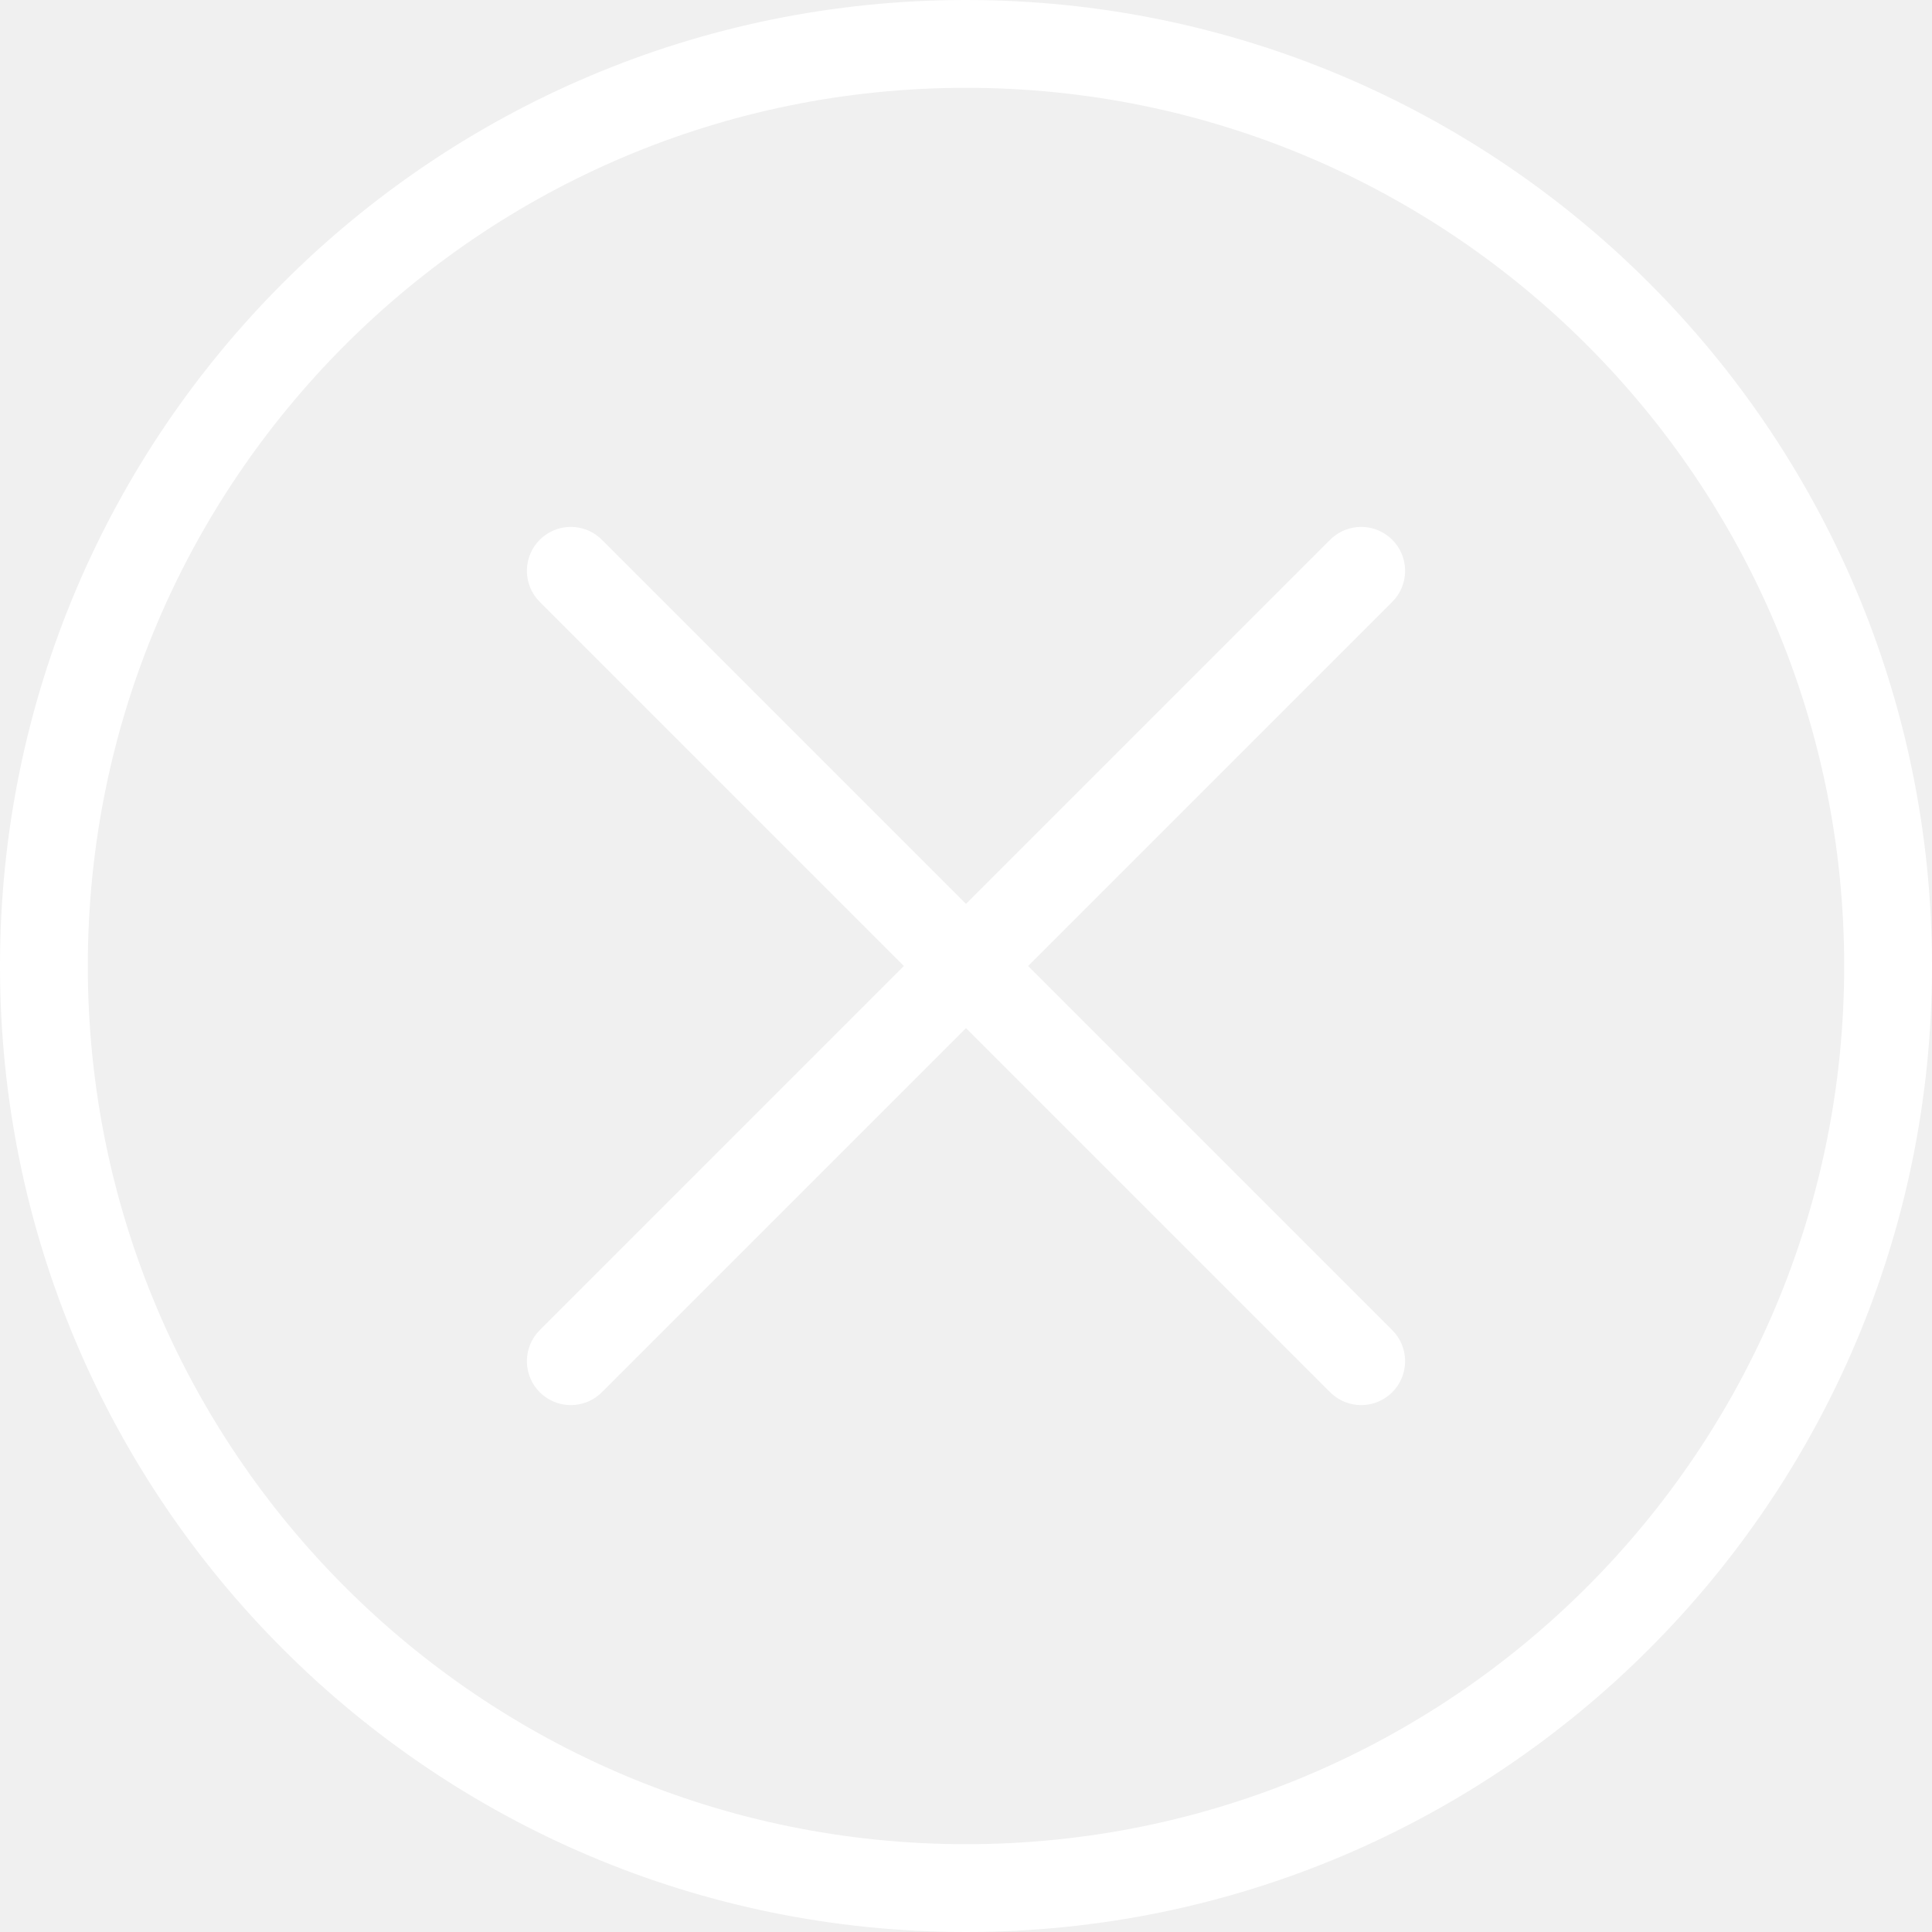
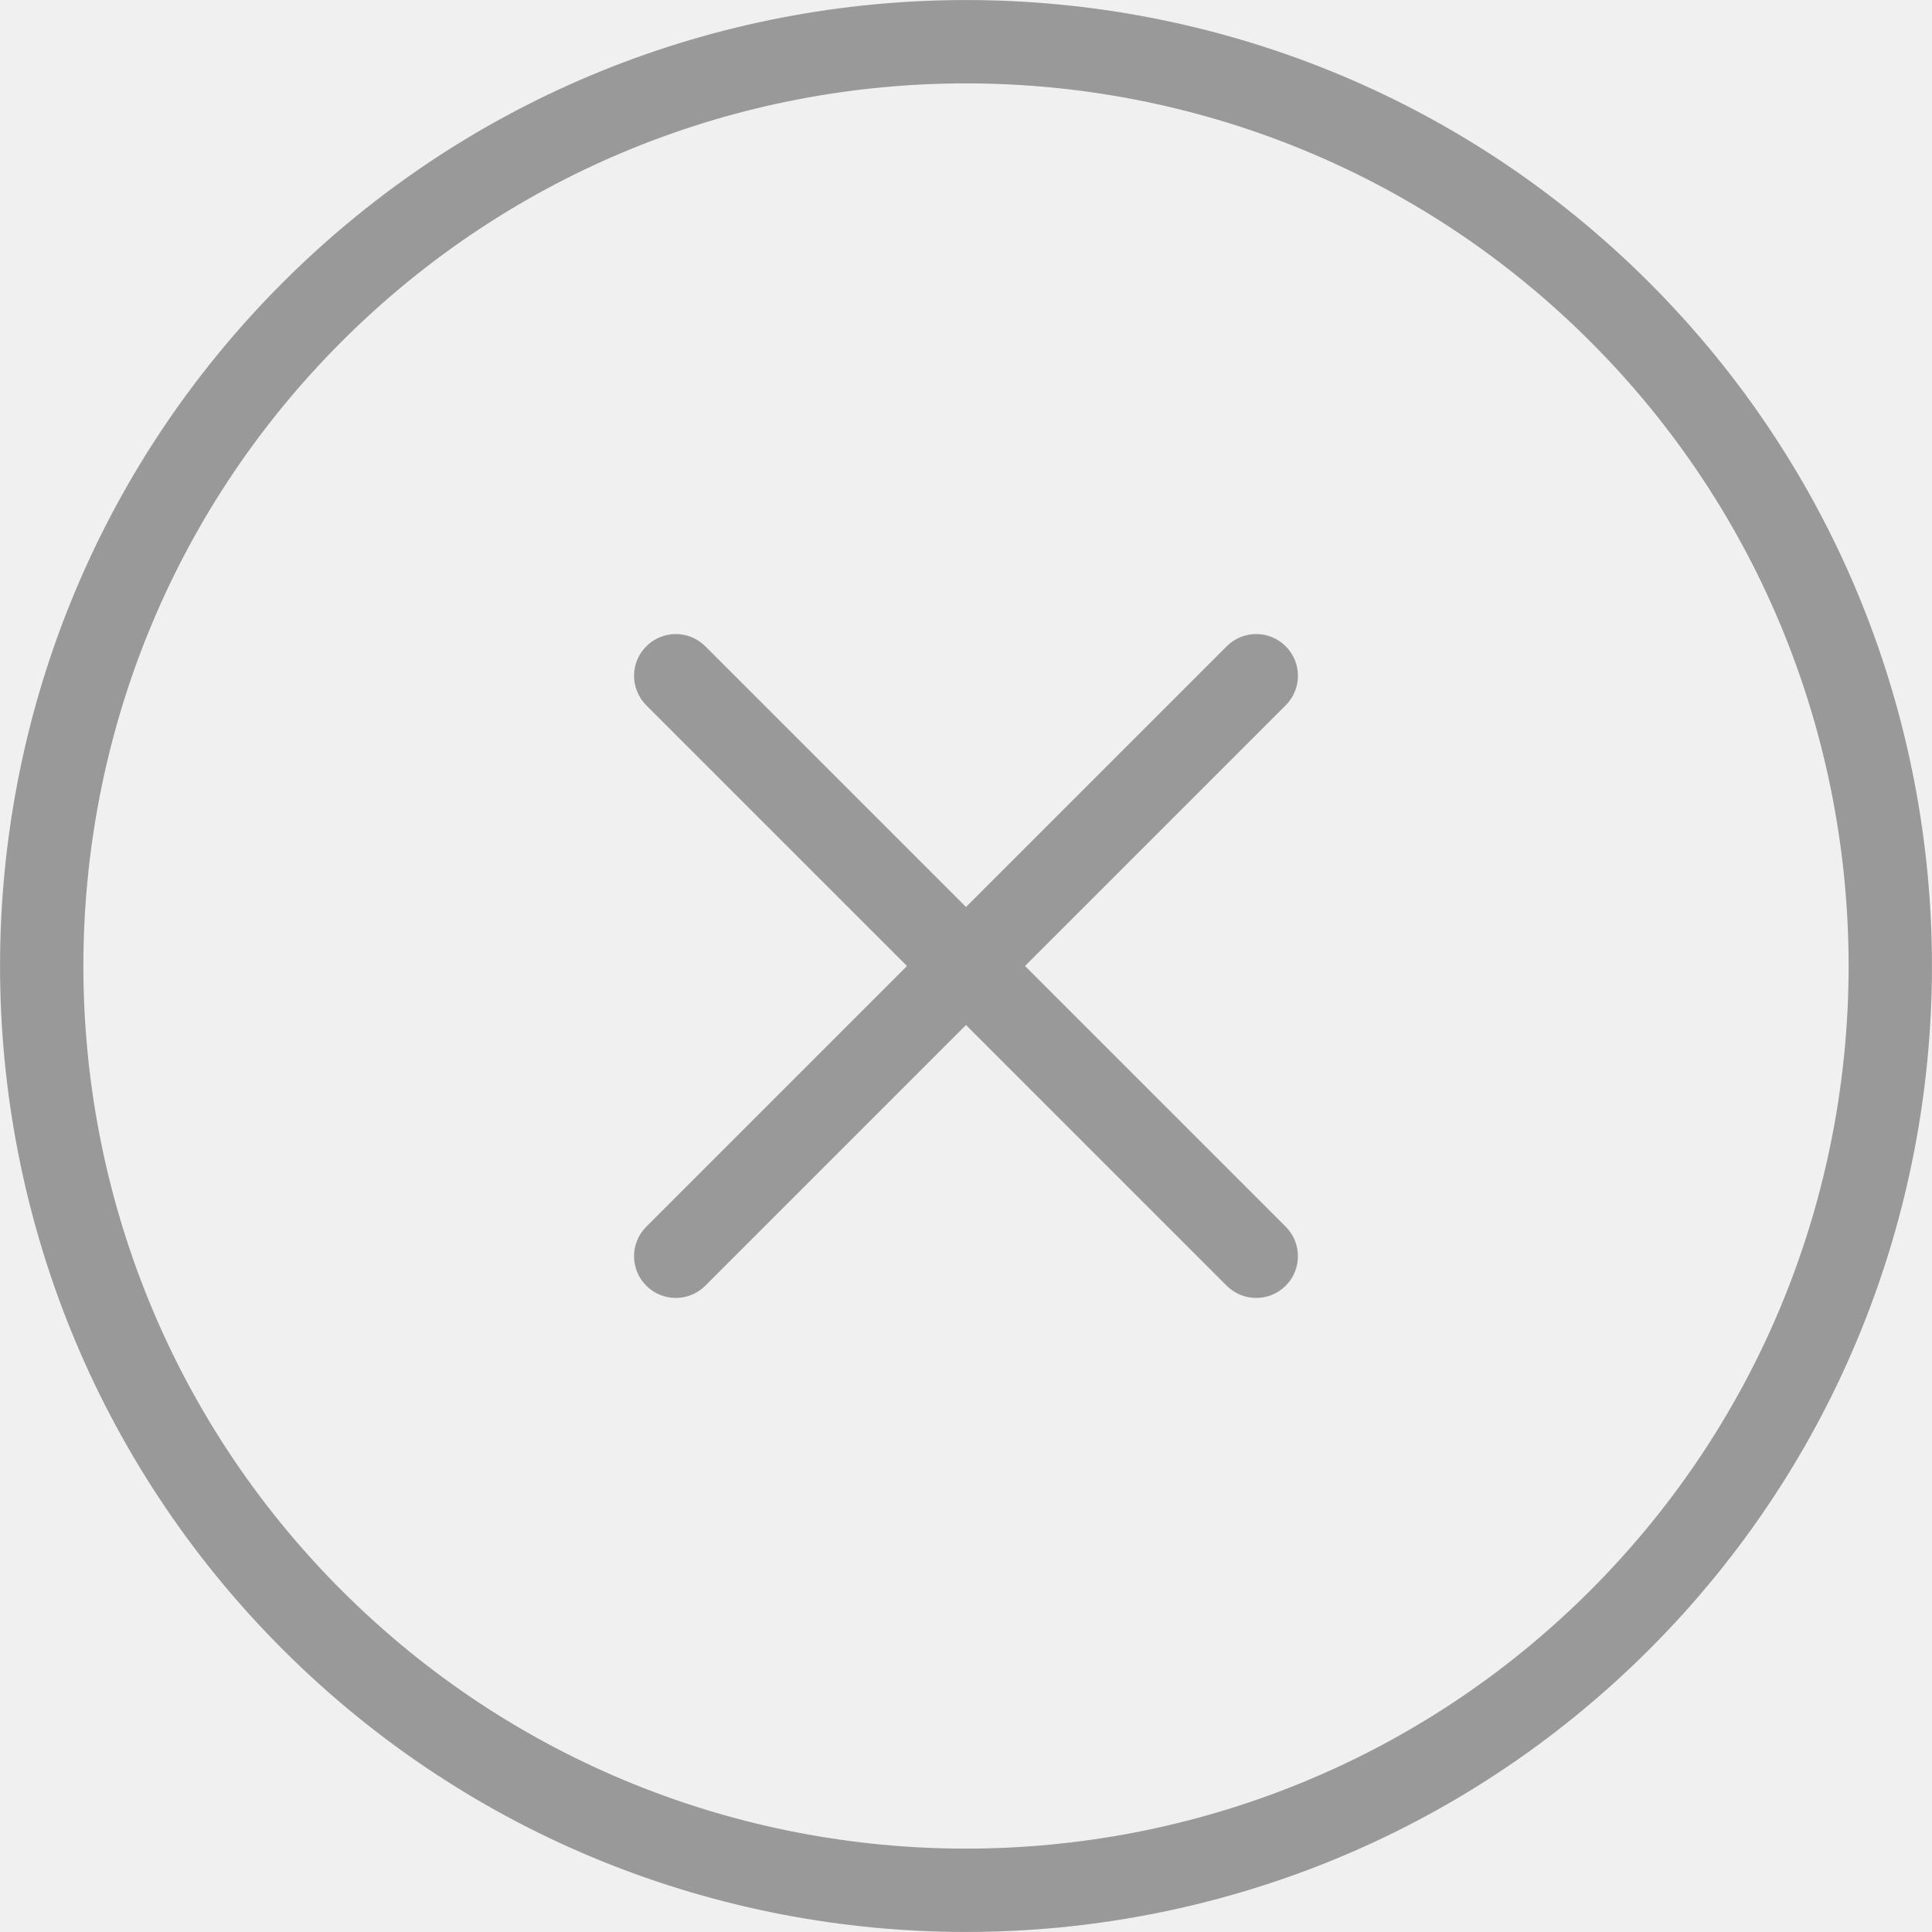
- <svg xmlns="http://www.w3.org/2000/svg" width="44px" height="44px" viewBox="0 0 44 44" version="1.1">
-   <defs />
-   <g id="44px-Line" stroke="none" stroke-width="1" fill="none" fill-rule="evenodd" stroke-linecap="round" stroke-linejoin="round">
-     <g id="ui-cross-2" stroke="#ffffff" stroke-width="2">
-       <g id="Group-26" transform="translate(13, 13)">
-         <path d="M0,18 L18,0" id="Stroke-109" />
-         <path d="M0,18 L18,0" id="Stroke-109" transform="translate(9, 9) scale(-1, 1) translate(-9, -9) " />
-       </g>
-       <path d="M43,22 C43,10.402 33.598,1 22,1 C10.402,1 1,10.402 1,22 C1,33.598 10.402,43 22,43 C33.598,43 43,33.598 43,22 L43,22 Z" id="Stroke-113" />
-     </g>
+ <svg xmlns="http://www.w3.org/2000/svg" xml:space="preserve" width="50px" height="50px" version="1.1" style="shape-rendering:geometricPrecision; text-rendering:geometricPrecision; image-rendering:optimizeQuality; fill-rule:evenodd; clip-rule:evenodd" viewBox="0 0 5000000 5000000">
+   <defs>
+     <style type="text/css">
+    
+     .fil0 {fill:none}
+     .fil1 {fill:#999999}
+    
+   </style>
+   </defs>
+   <g id="Layer_x0020_1">
+     <rect class="fil0" width="5000000" height="5000000" />
+     <g id="_2219621866704">
+   </g>
+     <g id="_2219621869200">
+   </g>
+     <g id="_2219621853936">
+   </g>
+     <g id="_2219728698976">
+   </g>
+     <g id="_2219728698816">
+   </g>
+     <g id="_2219728697696">
+   </g>
+     <g id="_2219728698240">
+   </g>
+     <g id="_2219728698432">
+   </g>
+     <g id="_2219728697152">
+   </g>
+     <g id="_2219728695680">
+   </g>
+     <g id="_2219728696224">
+   </g>
+     <g id="_2219728696064">
+   </g>
+     <g id="_2219728696800">
+   </g>
+     <g id="_2219728695968">
+   </g>
+     <g id="_2219726770080">
+   </g>
+     <path class="fil1" d="M3327388 1672612c42167,42048 42285,110436 0,152721l-674667 674667 674667 674667c42167,42167 42285,110555 0,152721 -42166,42285 -110436,42285 -152721,0l-674667 -674667 -674667 674667c-42167,42167 -110555,42285 -152721,0 -42285,-42166 -42285,-110436 0,-152721l674667 -674667 -674667 -674667c-42167,-42167 -42285,-110555 0,-152721 42166,-42285 110436,-42285 152721,0l674667 674667 674667 -674667c42167,-42167 110555,-42285 152721,0zm941132 -941132c975149,975267 975149,2561773 0,3537040 -975267,975149 -2561773,975149 -3537040,0 -975149,-975267 -975149,-2561773 0,-3537040 975267,-975149 2561773,-975149 3537040,0zm-152603 152603c-891052,-891052 -2340782,-891052 -3231834,0 -891052,891052 -891052,2340782 0,3231834 891052,891052 2340782,891052 3231834,0 891052,-891052 891052,-2340782 0,-3231834z" />
  </g>
</svg>
